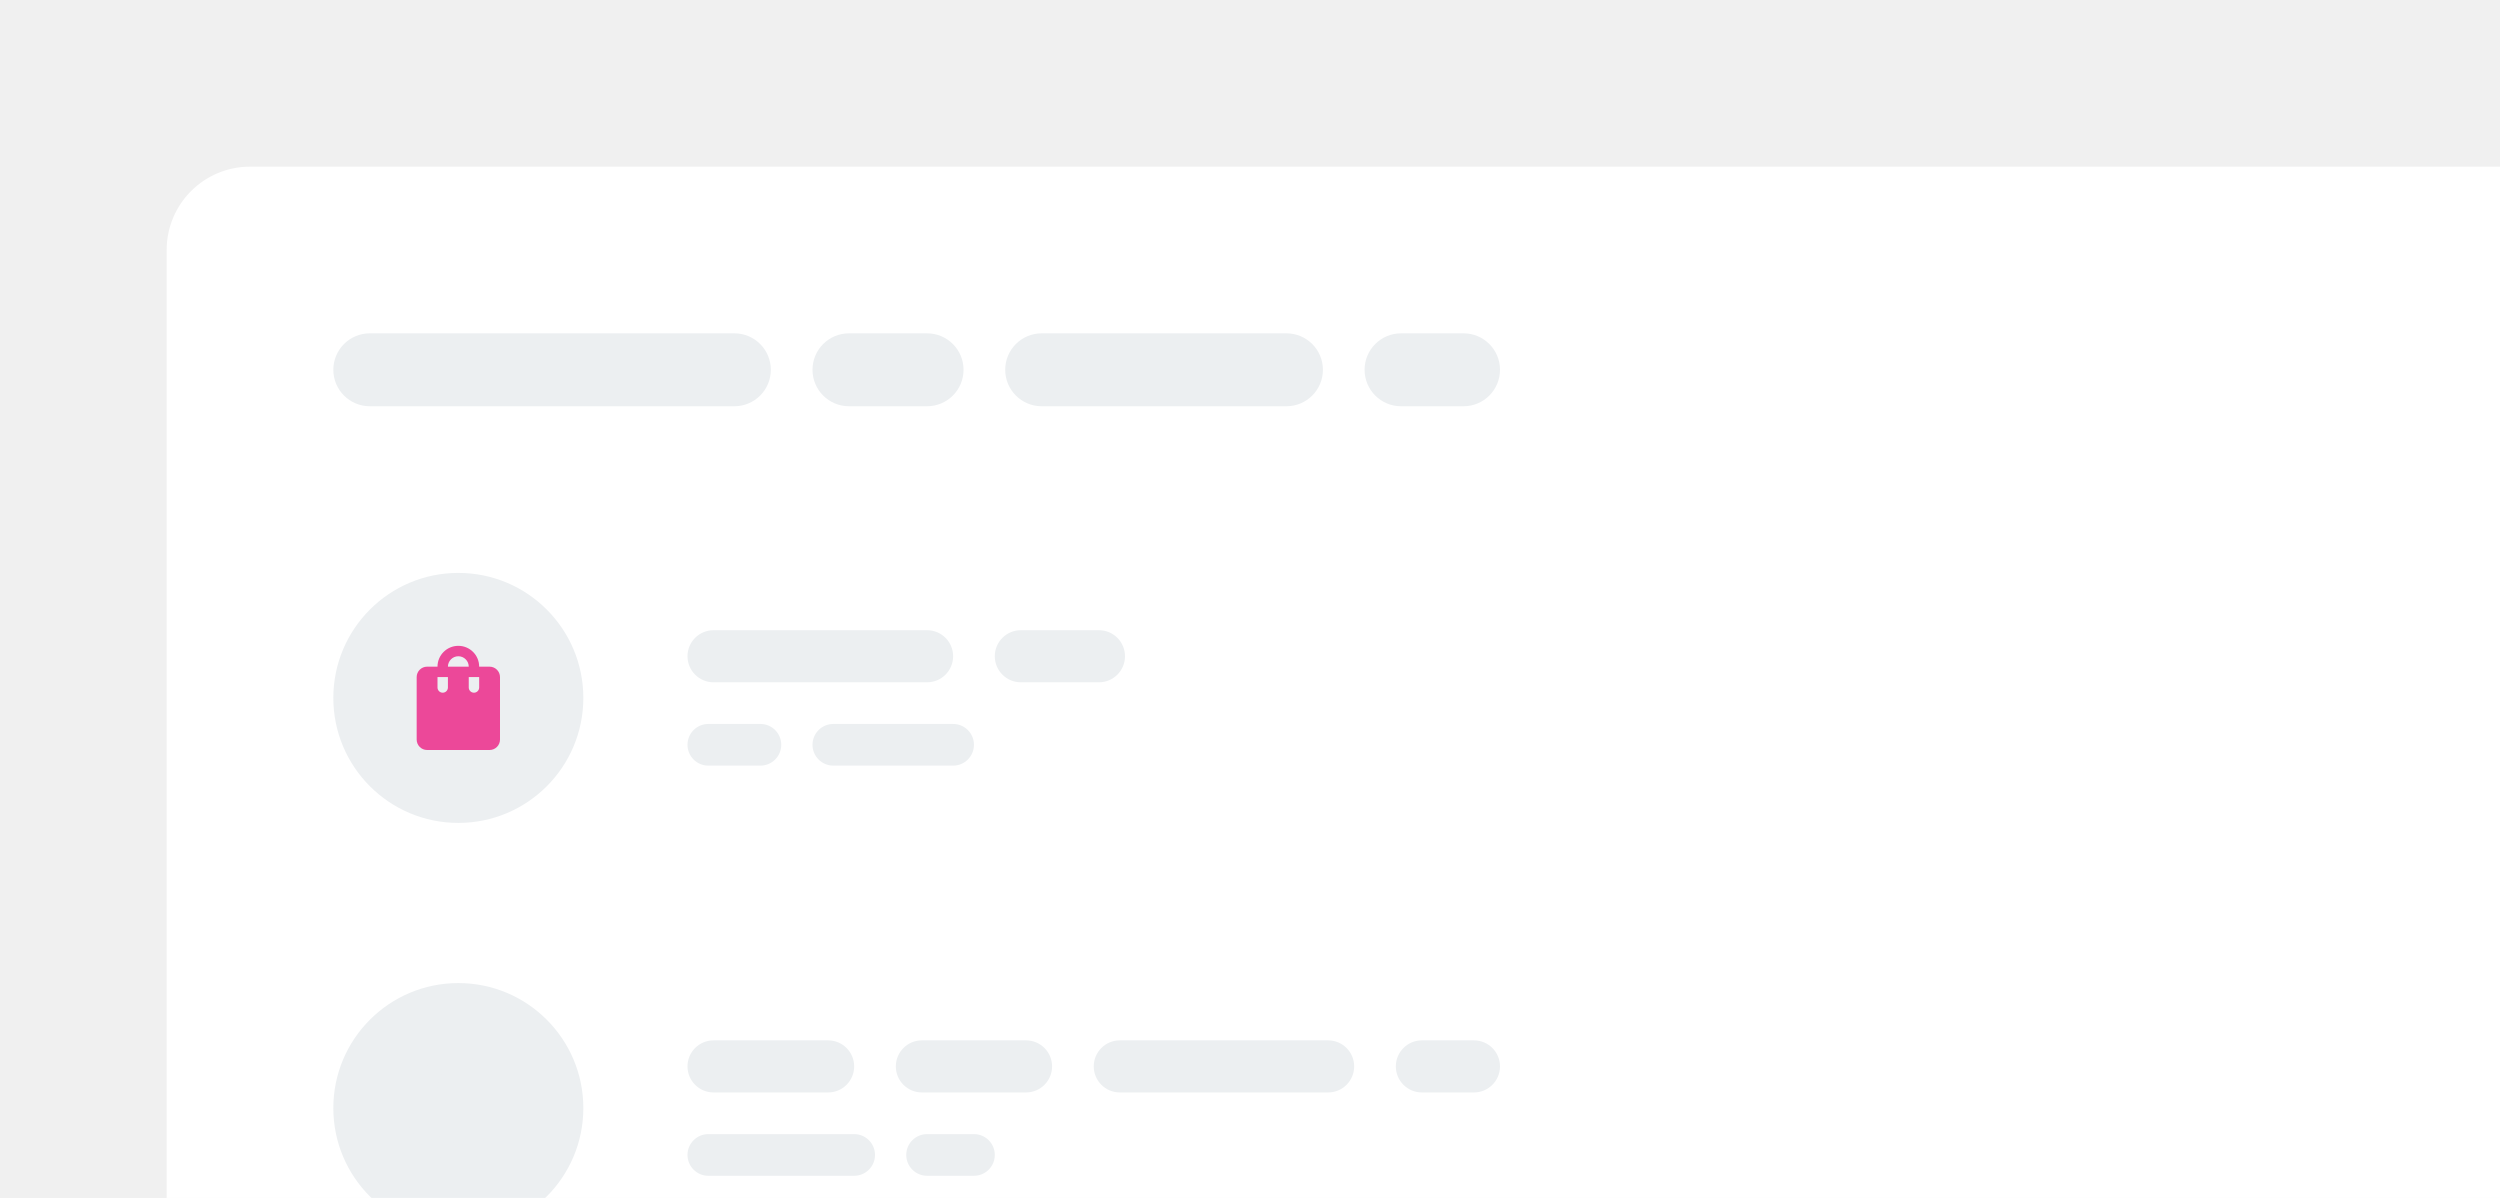
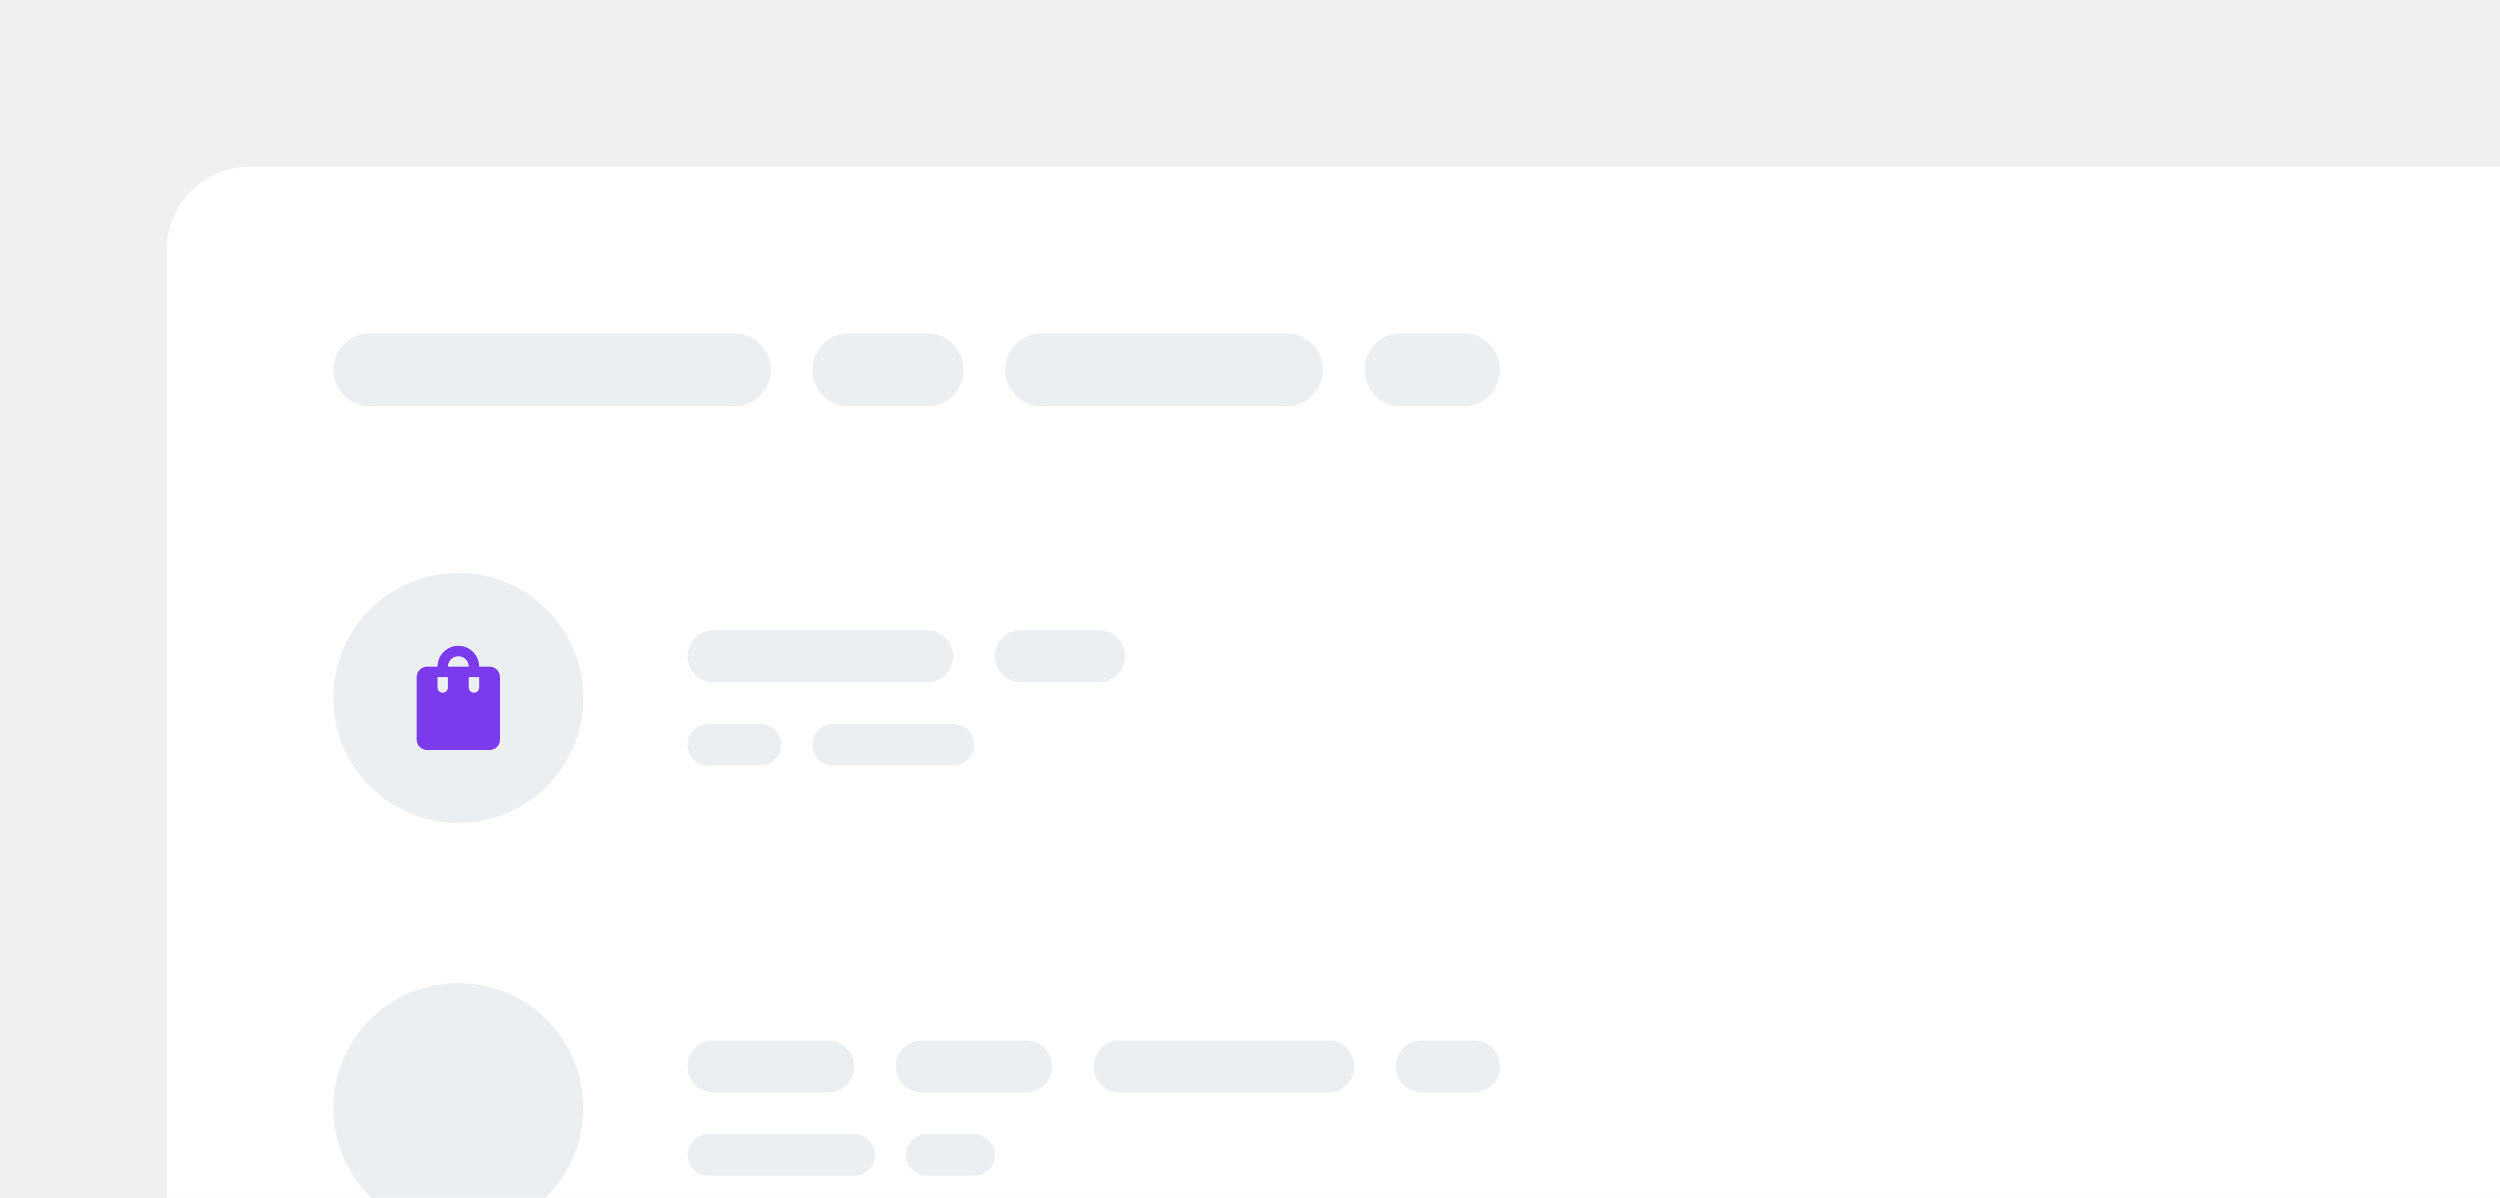
<svg xmlns="http://www.w3.org/2000/svg" width="480" height="230" viewBox="0 0 480 230" fill="none">
  <g clip-path="url(#clip0_758_1029)">
    <path d="M552 32H48C39.163 32 32 39.163 32 48V489C32 497.837 39.163 505 48 505H552C560.837 505 568 497.837 568 489V48C568 39.163 560.837 32 552 32Z" fill="white" />
    <path d="M141 64H71C67.134 64 64 67.134 64 71C64 74.866 67.134 78 71 78H141C144.866 78 148 74.866 148 71C148 67.134 144.866 64 141 64Z" fill="#ECEFF1" />
    <path d="M178 64H163C159.134 64 156 67.134 156 71C156 74.866 159.134 78 163 78H178C181.866 78 185 74.866 185 71C185 67.134 181.866 64 178 64Z" fill="#ECEFF1" />
    <path d="M247 64H200C196.134 64 193 67.134 193 71C193 74.866 196.134 78 200 78H247C250.866 78 254 74.866 254 71C254 67.134 250.866 64 247 64Z" fill="#ECEFF1" />
    <path d="M281 64H269C265.134 64 262 67.134 262 71C262 74.866 265.134 78 269 78H281C284.866 78 288 74.866 288 71C288 67.134 284.866 64 281 64Z" fill="#ECEFF1" />
    <path d="M112 134C112 120.745 101.255 110 88 110C74.745 110 64 120.745 64 134C64 147.255 74.745 158 88 158C101.255 158 112 147.255 112 134Z" fill="#ECEFF1" />
-     <path d="M94 128H92C92 125.79 90.21 124 88 124C85.79 124 84 125.79 84 128H82C80.9 128 80 128.9 80 130V142C80 143.1 80.9 144 82 144H94C95.1 144 96 143.1 96 142V130C96 128.9 95.1 128 94 128ZM86 132C86 132.55 85.55 133 85 133C84.45 133 84 132.55 84 132V130H86V132ZM88 126C89.1 126 90 126.9 90 128H86C86 126.9 86.9 126 88 126ZM92 132C92 132.55 91.55 133 91 133C90.45 133 90 132.55 90 132V130H92V132Z" fill="#EC4899" />
+     <path d="M94 128H92C92 125.79 90.21 124 88 124C85.79 124 84 125.79 84 128H82C80.9 128 80 128.9 80 130V142C80 143.1 80.9 144 82 144H94C95.1 144 96 143.1 96 142V130C96 128.9 95.1 128 94 128ZM86 132C86 132.55 85.55 133 85 133C84.45 133 84 132.55 84 132V130H86V132ZM88 126C89.1 126 90 126.9 90 128H86C86 126.9 86.9 126 88 126ZM92 132C92 132.55 91.55 133 91 133C90.45 133 90 132.55 90 132V130H92V132Z" fill="#7C3AED" />
    <path d="M178 121H137C134.239 121 132 123.239 132 126C132 128.761 134.239 131 137 131H178C180.761 131 183 128.761 183 126C183 123.239 180.761 121 178 121Z" fill="#ECEFF1" />
    <path d="M211 121H196C193.239 121 191 123.239 191 126C191 128.761 193.239 131 196 131H211C213.761 131 216 128.761 216 126C216 123.239 213.761 121 211 121Z" fill="#ECEFF1" />
    <path d="M146 139H136C133.791 139 132 140.791 132 143C132 145.209 133.791 147 136 147H146C148.209 147 150 145.209 150 143C150 140.791 148.209 139 146 139Z" fill="#ECEFF1" />
    <path d="M183 139H160C157.791 139 156 140.791 156 143C156 145.209 157.791 147 160 147H183C185.209 147 187 145.209 187 143C187 140.791 185.209 139 183 139Z" fill="#ECEFF1" />
    <path d="M112 212.75C112 199.495 101.255 188.75 88 188.75C74.745 188.75 64 199.495 64 212.75C64 226.005 74.745 236.75 88 236.75C101.255 236.75 112 226.005 112 212.75Z" fill="#ECEFF1" />
    <path d="M87.99 202.75C82.47 202.75 78 207.23 78 212.75C78 218.27 82.47 222.75 87.99 222.75C93.52 222.75 98 218.27 98 212.75C98 207.23 93.52 202.75 87.99 202.75ZM94.92 208.75H91.97C91.65 207.5 91.19 206.3 90.59 205.19C92.43 205.82 93.96 207.1 94.92 208.75ZM88 204.79C88.83 205.99 89.48 207.32 89.91 208.75H86.09C86.52 207.32 87.17 205.99 88 204.79ZM80.26 214.75C80.1 214.11 80 213.44 80 212.75C80 212.06 80.1 211.39 80.26 210.75H83.64C83.56 211.41 83.5 212.07 83.5 212.75C83.5 213.43 83.56 214.09 83.64 214.75H80.26ZM81.08 216.75H84.03C84.35 218 84.81 219.2 85.41 220.31C83.57 219.68 82.04 218.41 81.08 216.75ZM84.03 208.75H81.08C82.04 207.09 83.57 205.82 85.41 205.19C84.81 206.3 84.35 207.5 84.03 208.75ZM88 220.71C87.17 219.51 86.52 218.18 86.09 216.75H89.91C89.48 218.18 88.83 219.51 88 220.71ZM90.34 214.75H85.66C85.57 214.09 85.5 213.43 85.5 212.75C85.5 212.07 85.57 211.4 85.66 210.75H90.34C90.43 211.4 90.5 212.07 90.5 212.75C90.5 213.43 90.43 214.09 90.34 214.75ZM90.59 220.31C91.19 219.2 91.65 218 91.97 216.75H94.92C93.96 218.4 92.43 219.68 90.59 220.31ZM92.36 214.75C92.44 214.09 92.5 213.43 92.5 212.75C92.5 212.07 92.44 211.41 92.36 210.75H95.74C95.9 211.39 96 212.06 96 212.75C96 213.44 95.9 214.11 95.74 214.75H92.36Z" fill="#ECEFF1" />
    <path d="M159 199.75H137C134.239 199.75 132 201.989 132 204.75C132 207.511 134.239 209.75 137 209.75H159C161.761 209.75 164 207.511 164 204.75C164 201.989 161.761 199.75 159 199.75Z" fill="#ECEFF1" />
    <path d="M197 199.75H177C174.239 199.75 172 201.989 172 204.75C172 207.511 174.239 209.75 177 209.75H197C199.761 209.75 202 207.511 202 204.75C202 201.989 199.761 199.75 197 199.75Z" fill="#ECEFF1" />
    <path d="M255 199.75H215C212.239 199.75 210 201.989 210 204.75C210 207.511 212.239 209.75 215 209.75H255C257.761 209.75 260 207.511 260 204.75C260 201.989 257.761 199.75 255 199.75Z" fill="#ECEFF1" />
    <path d="M283 199.75H273C270.239 199.75 268 201.989 268 204.75C268 207.511 270.239 209.75 273 209.75H283C285.761 209.75 288 207.511 288 204.75C288 201.989 285.761 199.75 283 199.75Z" fill="#ECEFF1" />
    <path d="M164 217.75H136C133.791 217.75 132 219.541 132 221.75C132 223.959 133.791 225.75 136 225.75H164C166.209 225.75 168 223.959 168 221.75C168 219.541 166.209 217.75 164 217.75Z" fill="#ECEFF1" />
    <path d="M187 217.75H178C175.791 217.75 174 219.541 174 221.75C174 223.959 175.791 225.75 178 225.75H187C189.209 225.75 191 223.959 191 221.75C191 219.541 189.209 217.75 187 217.75Z" fill="#ECEFF1" />
  </g>
  <defs>
    <clipPath id="clip0_758_1029">
      <rect width="480" height="230" fill="white" />
    </clipPath>
  </defs>
</svg>
